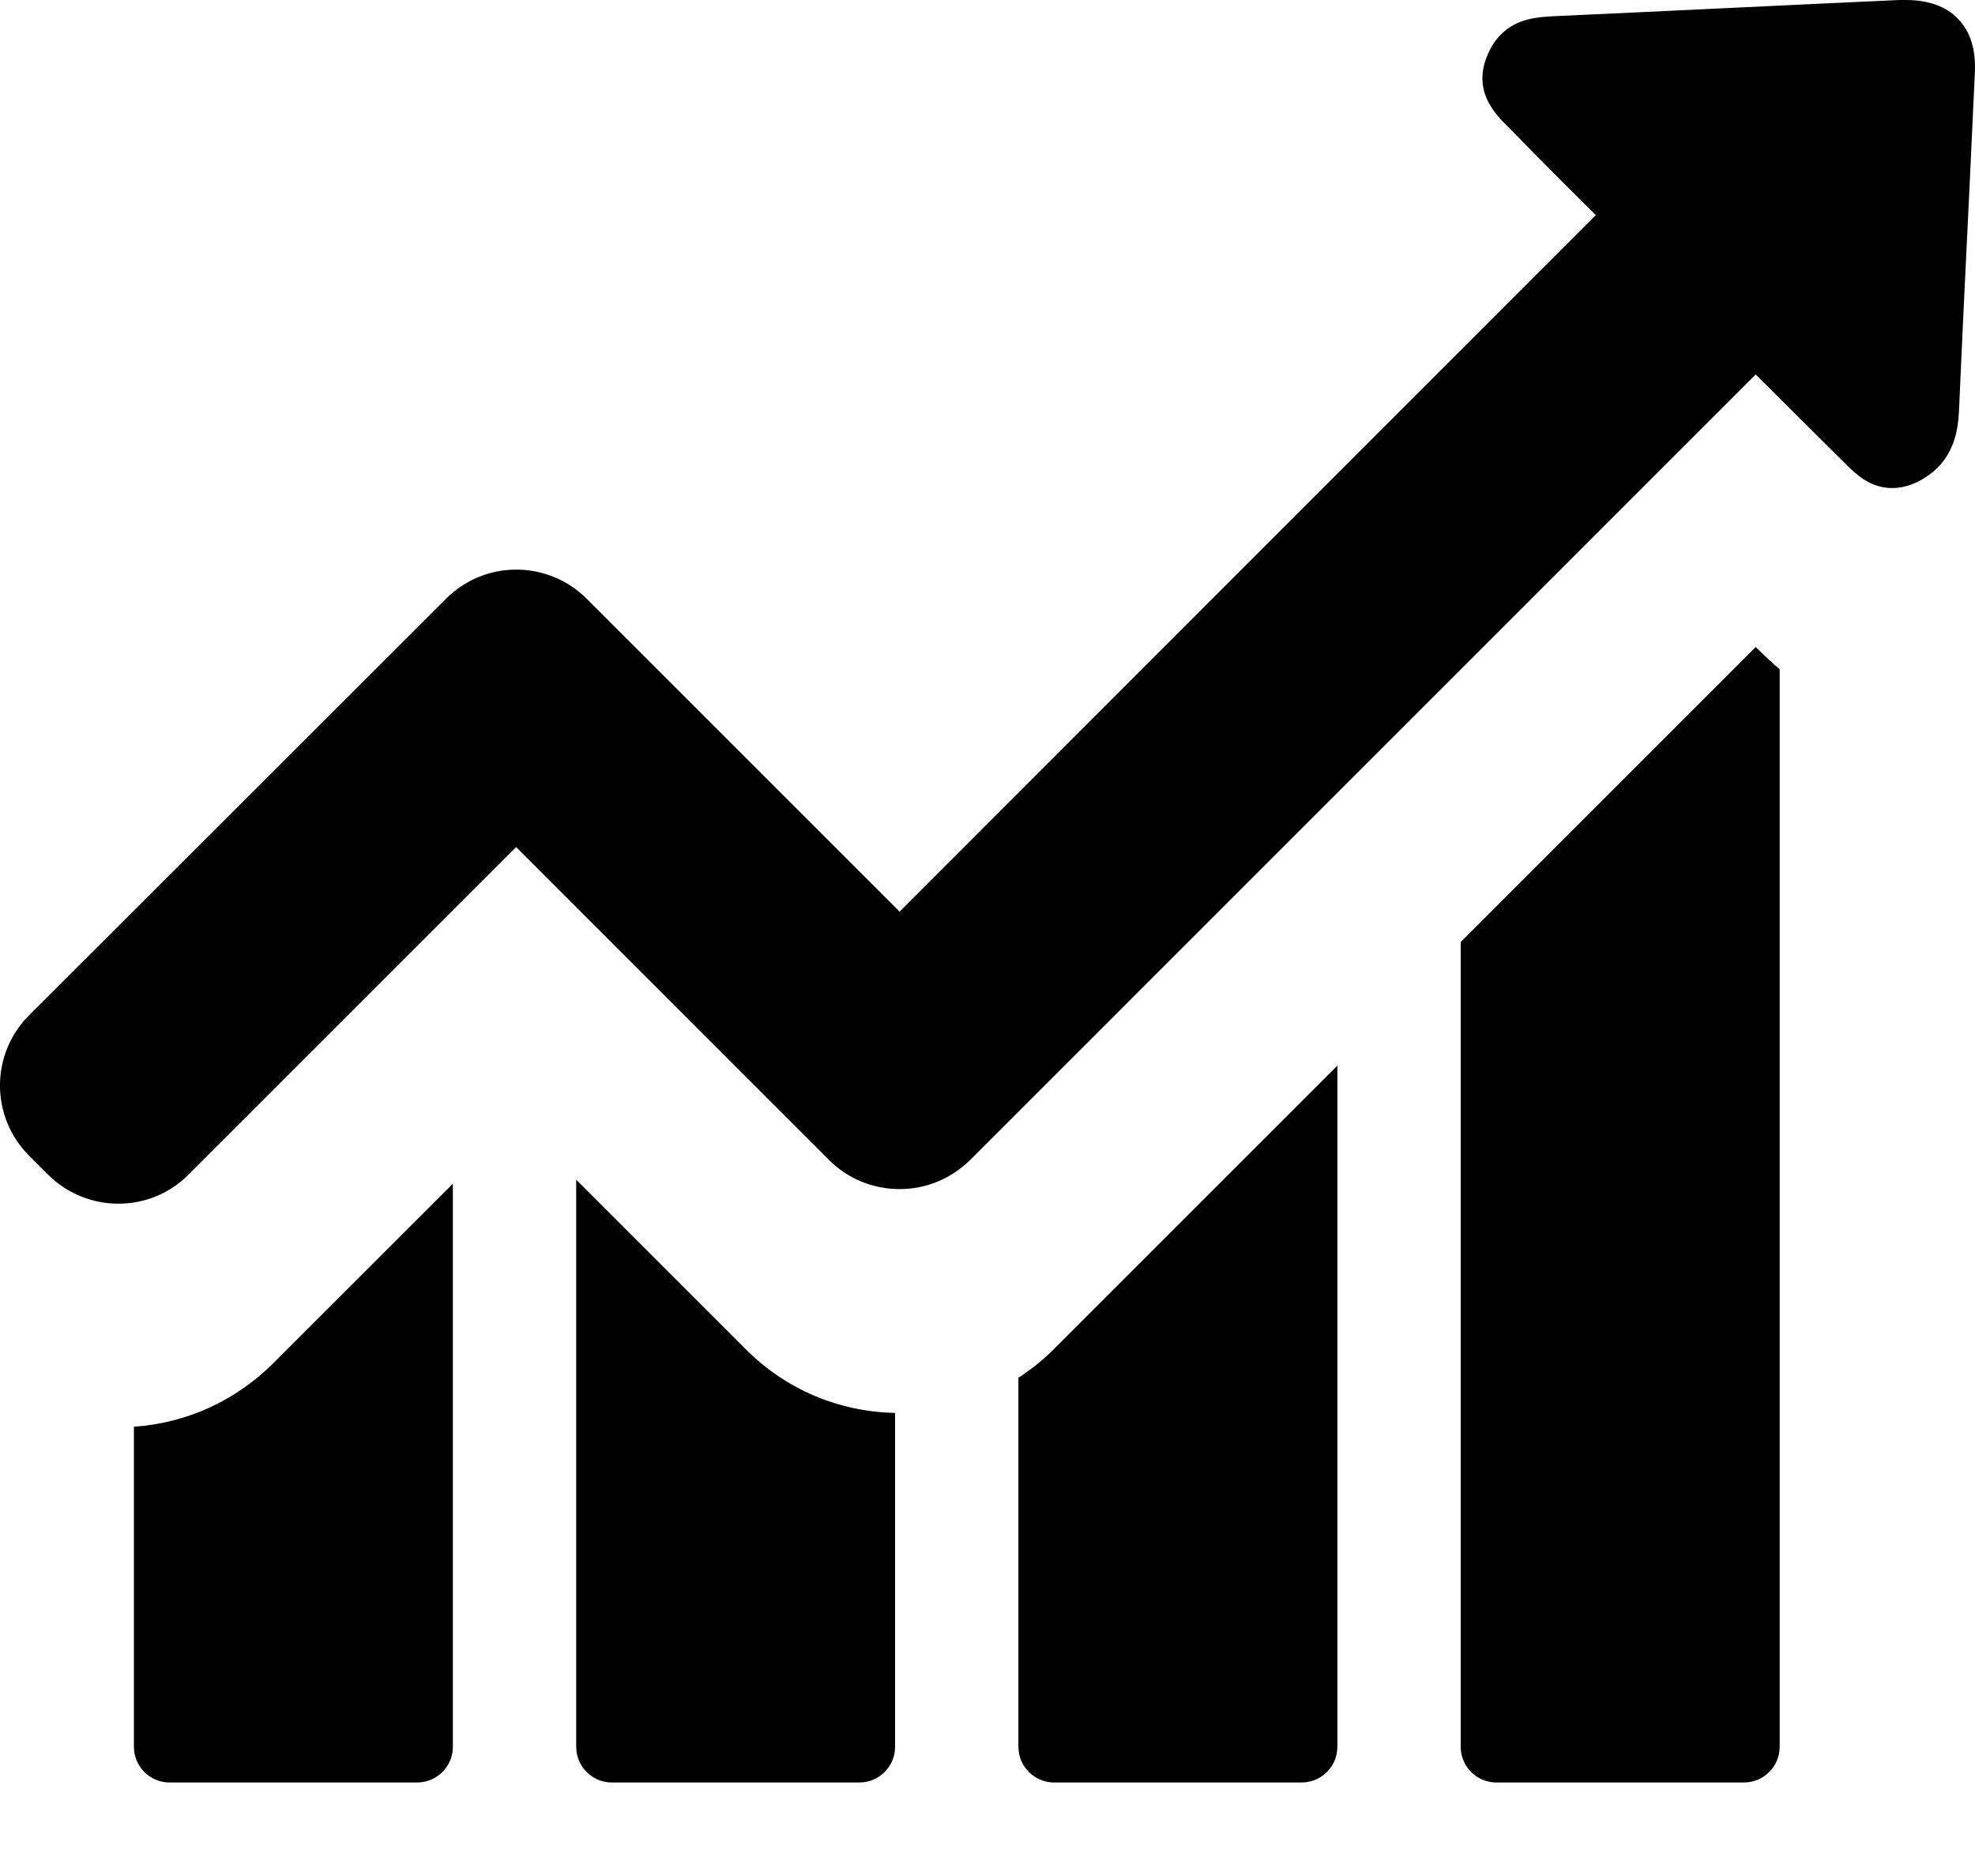
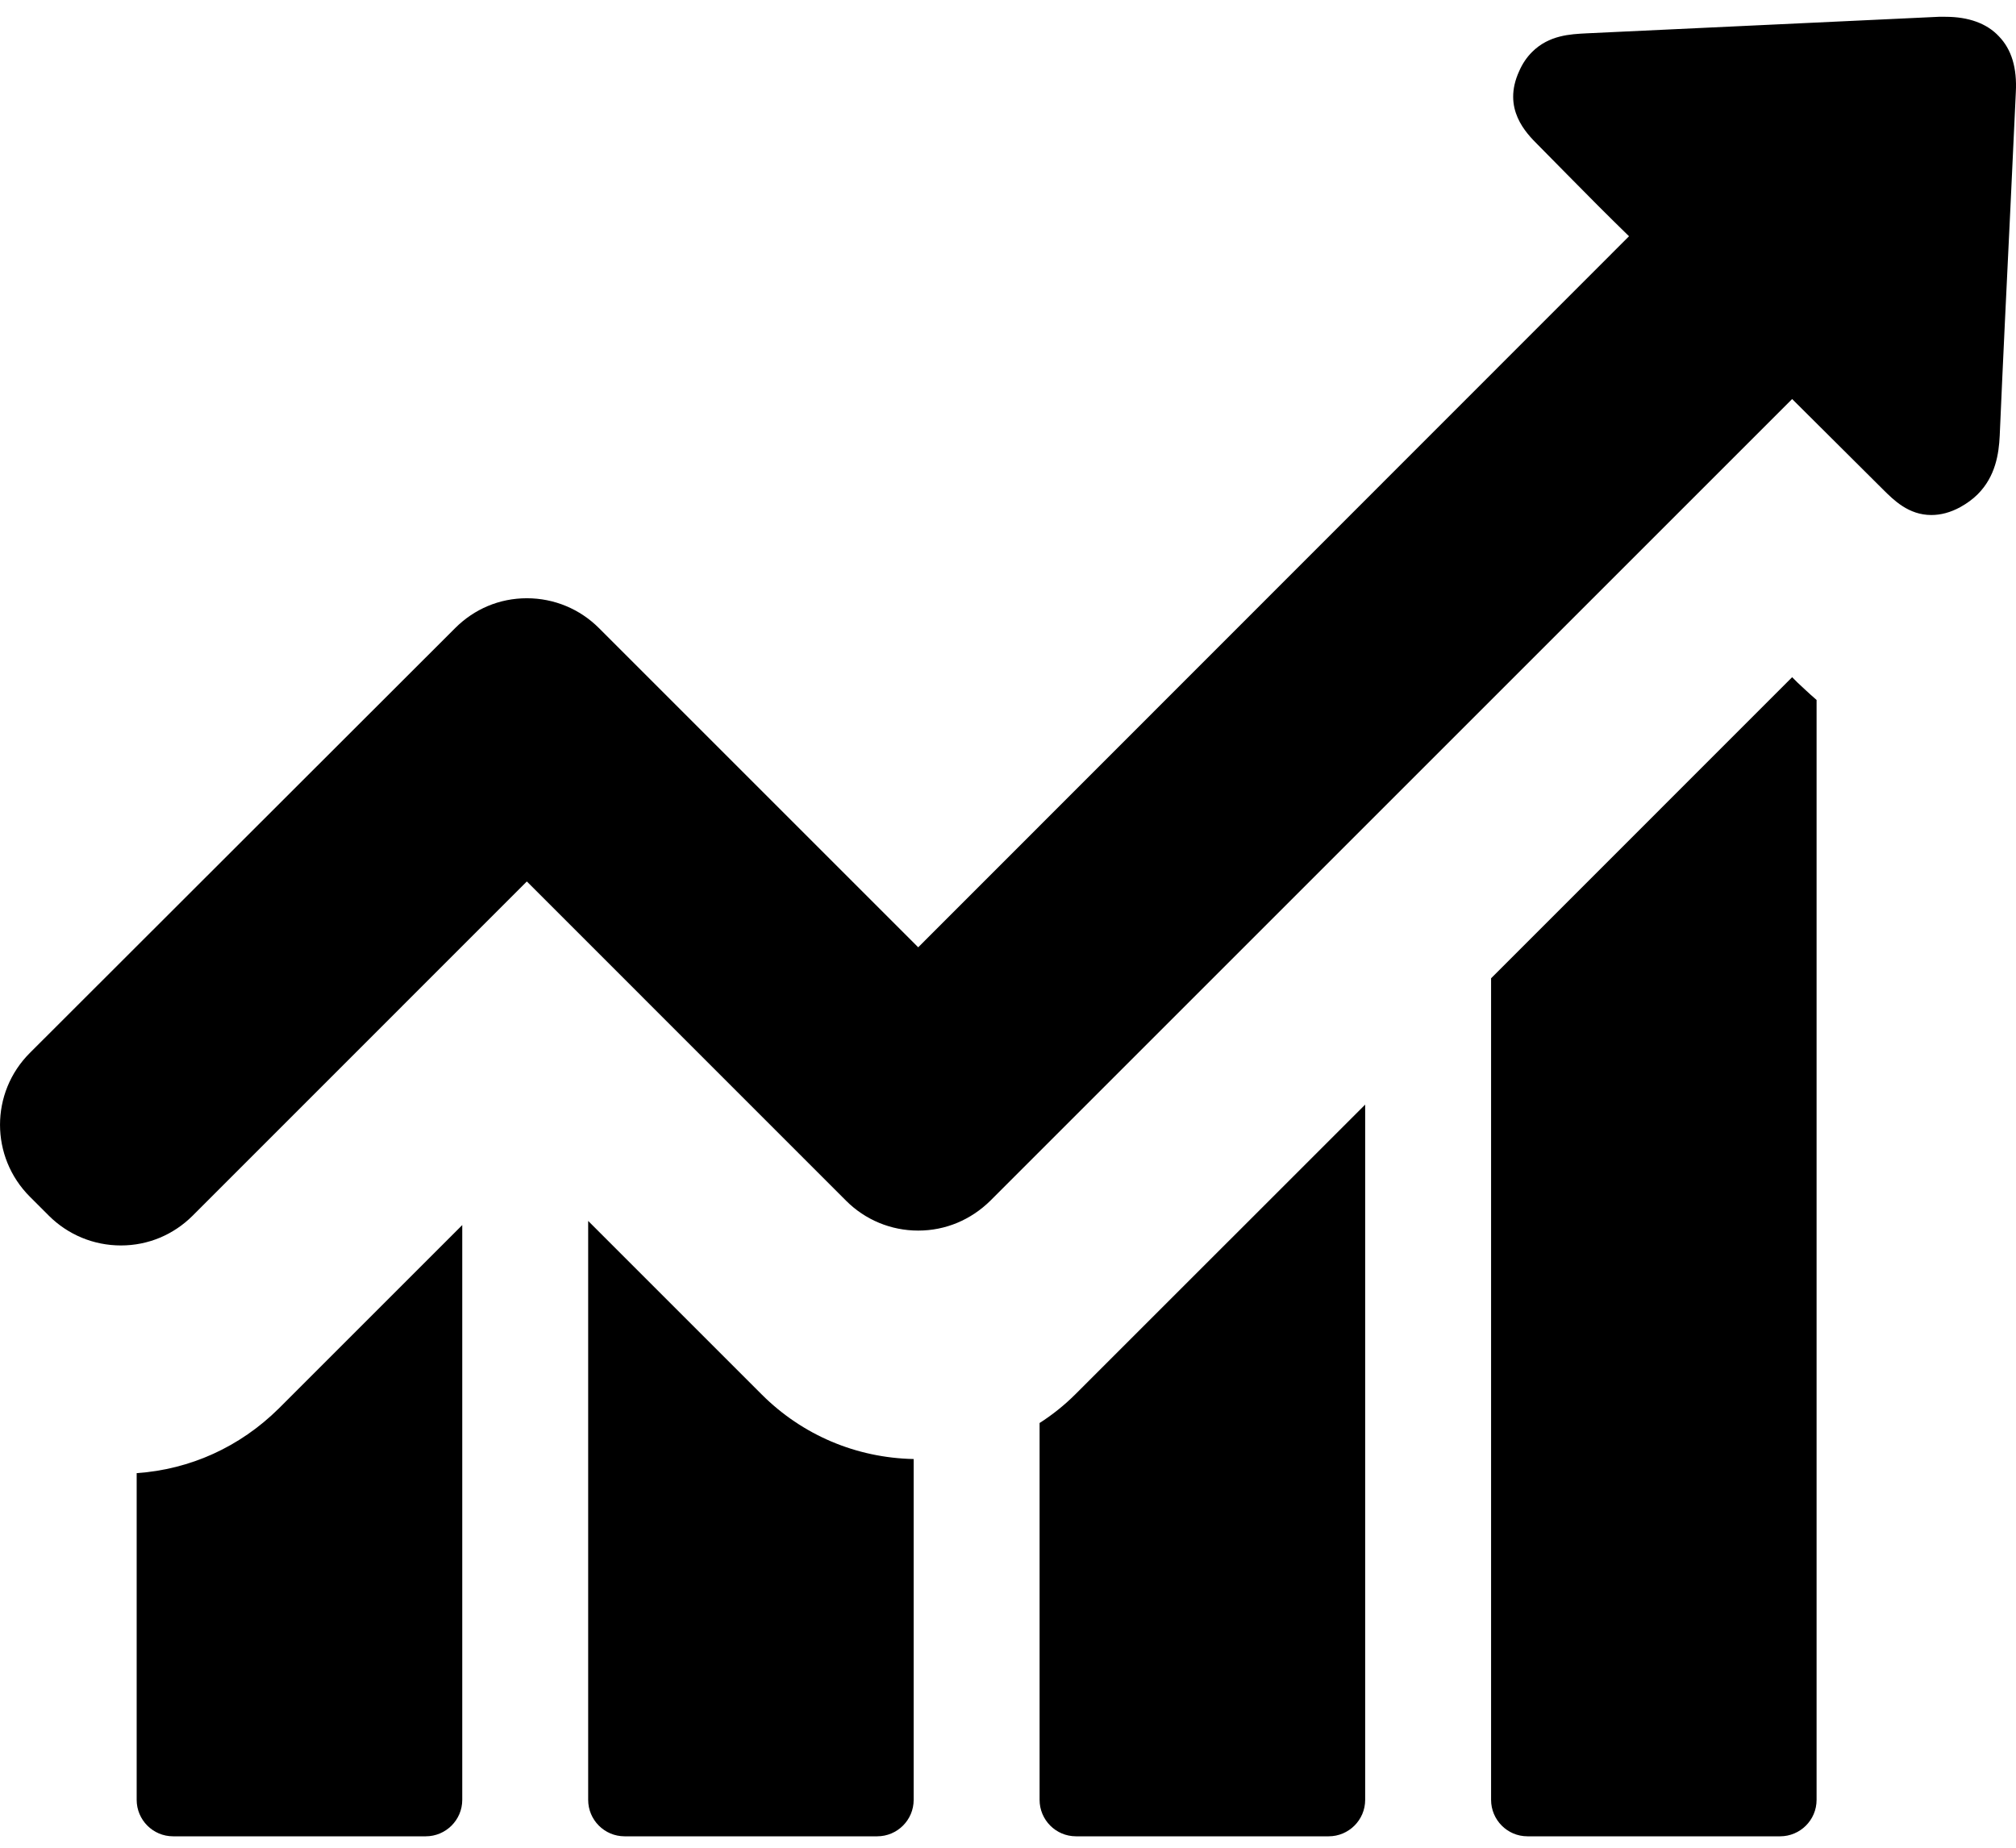
- <svg xmlns="http://www.w3.org/2000/svg" width="20" height="19" viewBox="0 0 20 19" fill="inherit">
-   <path d="M1.356 14.45V17.692C1.356 17.889 1.516 18.053 1.718 18.053H4.224C4.421 18.053 4.586 17.893 4.586 17.692V11.989L2.765 13.809C2.379 14.191 1.886 14.413 1.356 14.45Z" fill="inherit" />
-   <path d="M5.835 11.948V17.692C5.835 17.889 5.995 18.053 6.196 18.053H8.703C8.9 18.053 9.064 17.893 9.064 17.692V14.31C8.493 14.298 7.959 14.072 7.556 13.669L5.835 11.948Z" fill="inherit" />
-   <path d="M10.313 13.953V17.692C10.313 17.889 10.474 18.053 10.675 18.053H13.181C13.379 18.053 13.543 17.893 13.543 17.692V10.793L10.671 13.665C10.56 13.776 10.441 13.871 10.313 13.953Z" fill="inherit" />
-   <path d="M17.779 6.553L14.792 9.54V17.692C14.792 17.889 14.952 18.053 15.154 18.053H17.66C17.857 18.053 18.022 17.893 18.022 17.692V6.779C17.94 6.709 17.878 6.647 17.833 6.606L17.779 6.553Z" fill="inherit" />
-   <path d="M19.83 0.193C19.711 0.066 19.53 0 19.3 0C19.279 0 19.255 0 19.234 0C18.067 0.053 16.904 0.111 15.737 0.164C15.581 0.173 15.367 0.181 15.199 0.349C15.146 0.403 15.104 0.464 15.072 0.538C14.899 0.912 15.142 1.155 15.257 1.27L15.548 1.566C15.75 1.771 15.955 1.976 16.16 2.178L9.11 9.233L5.942 6.065C5.753 5.876 5.498 5.769 5.227 5.769C4.955 5.769 4.705 5.876 4.516 6.065L0.296 10.281C-0.099 10.675 -0.099 11.312 0.296 11.706L0.485 11.895C0.674 12.084 0.929 12.191 1.2 12.191C1.471 12.191 1.722 12.084 1.911 11.895L5.227 8.579L8.395 11.748C8.584 11.937 8.838 12.043 9.11 12.043C9.381 12.043 9.631 11.937 9.825 11.748L17.779 3.793L18.679 4.688C18.786 4.795 18.934 4.943 19.16 4.943C19.255 4.943 19.349 4.918 19.448 4.865C19.513 4.828 19.571 4.787 19.62 4.738C19.797 4.561 19.83 4.335 19.838 4.158C19.871 3.402 19.908 2.646 19.945 1.886L19.998 0.748C20.011 0.51 19.957 0.325 19.83 0.193Z" fill="inherit" />
+ <svg xmlns="http://www.w3.org/2000/svg" width="24" height="22" viewBox="0 0 24 22" fill="inherit">
+   <path d="M1.627 17.54V21.43C1.627 21.667 1.819 21.864 2.061 21.864H5.069C5.305 21.864 5.503 21.672 5.503 21.43V14.586L3.318 16.771C2.855 17.229 2.263 17.496 1.627 17.54Z" fill="inherit" />
+   <path d="M7.002 14.537V21.43C7.002 21.667 7.194 21.864 7.436 21.864H10.443C10.68 21.864 10.877 21.672 10.877 21.43V17.372C10.192 17.358 9.551 17.086 9.068 16.603L7.002 14.537Z" fill="inherit" />
+   <path d="M12.376 16.943V21.43C12.376 21.667 12.568 21.864 12.81 21.864H15.818C16.054 21.864 16.252 21.672 16.252 21.43V13.152L12.805 16.598C12.672 16.731 12.529 16.845 12.376 16.943Z" fill="inherit" />
+   <path d="M21.335 8.063L17.751 11.648V21.43C17.751 21.667 17.943 21.864 18.184 21.864H21.192C21.429 21.864 21.626 21.672 21.626 21.43V8.334C21.528 8.25 21.454 8.177 21.399 8.127L21.335 8.063Z" fill="inherit" />
+   <path d="M23.796 0.432C23.653 0.279 23.436 0.2 23.16 0.2C23.135 0.2 23.105 0.2 23.081 0.2C21.68 0.264 20.285 0.333 18.885 0.397C18.697 0.407 18.441 0.417 18.239 0.619C18.175 0.683 18.125 0.757 18.086 0.846C17.879 1.295 18.17 1.586 18.308 1.724L18.658 2.079C18.899 2.325 19.146 2.572 19.393 2.813L10.931 11.279L7.13 7.478C6.903 7.251 6.597 7.123 6.272 7.123C5.946 7.123 5.646 7.251 5.419 7.478L0.355 12.537C-0.118 13.01 -0.118 13.774 0.355 14.248L0.582 14.475C0.809 14.701 1.114 14.829 1.44 14.829C1.765 14.829 2.066 14.701 2.293 14.475L6.272 10.495L10.073 14.297C10.3 14.524 10.606 14.652 10.931 14.652C11.257 14.652 11.558 14.524 11.789 14.297L21.335 4.751L22.415 5.826C22.543 5.954 22.721 6.132 22.992 6.132C23.105 6.132 23.219 6.102 23.337 6.038C23.416 5.994 23.485 5.944 23.544 5.885C23.756 5.673 23.796 5.402 23.806 5.19C23.845 4.283 23.89 3.375 23.934 2.463L23.998 1.097C24.013 0.811 23.949 0.59 23.796 0.432Z" fill="inherit" />
</svg>
